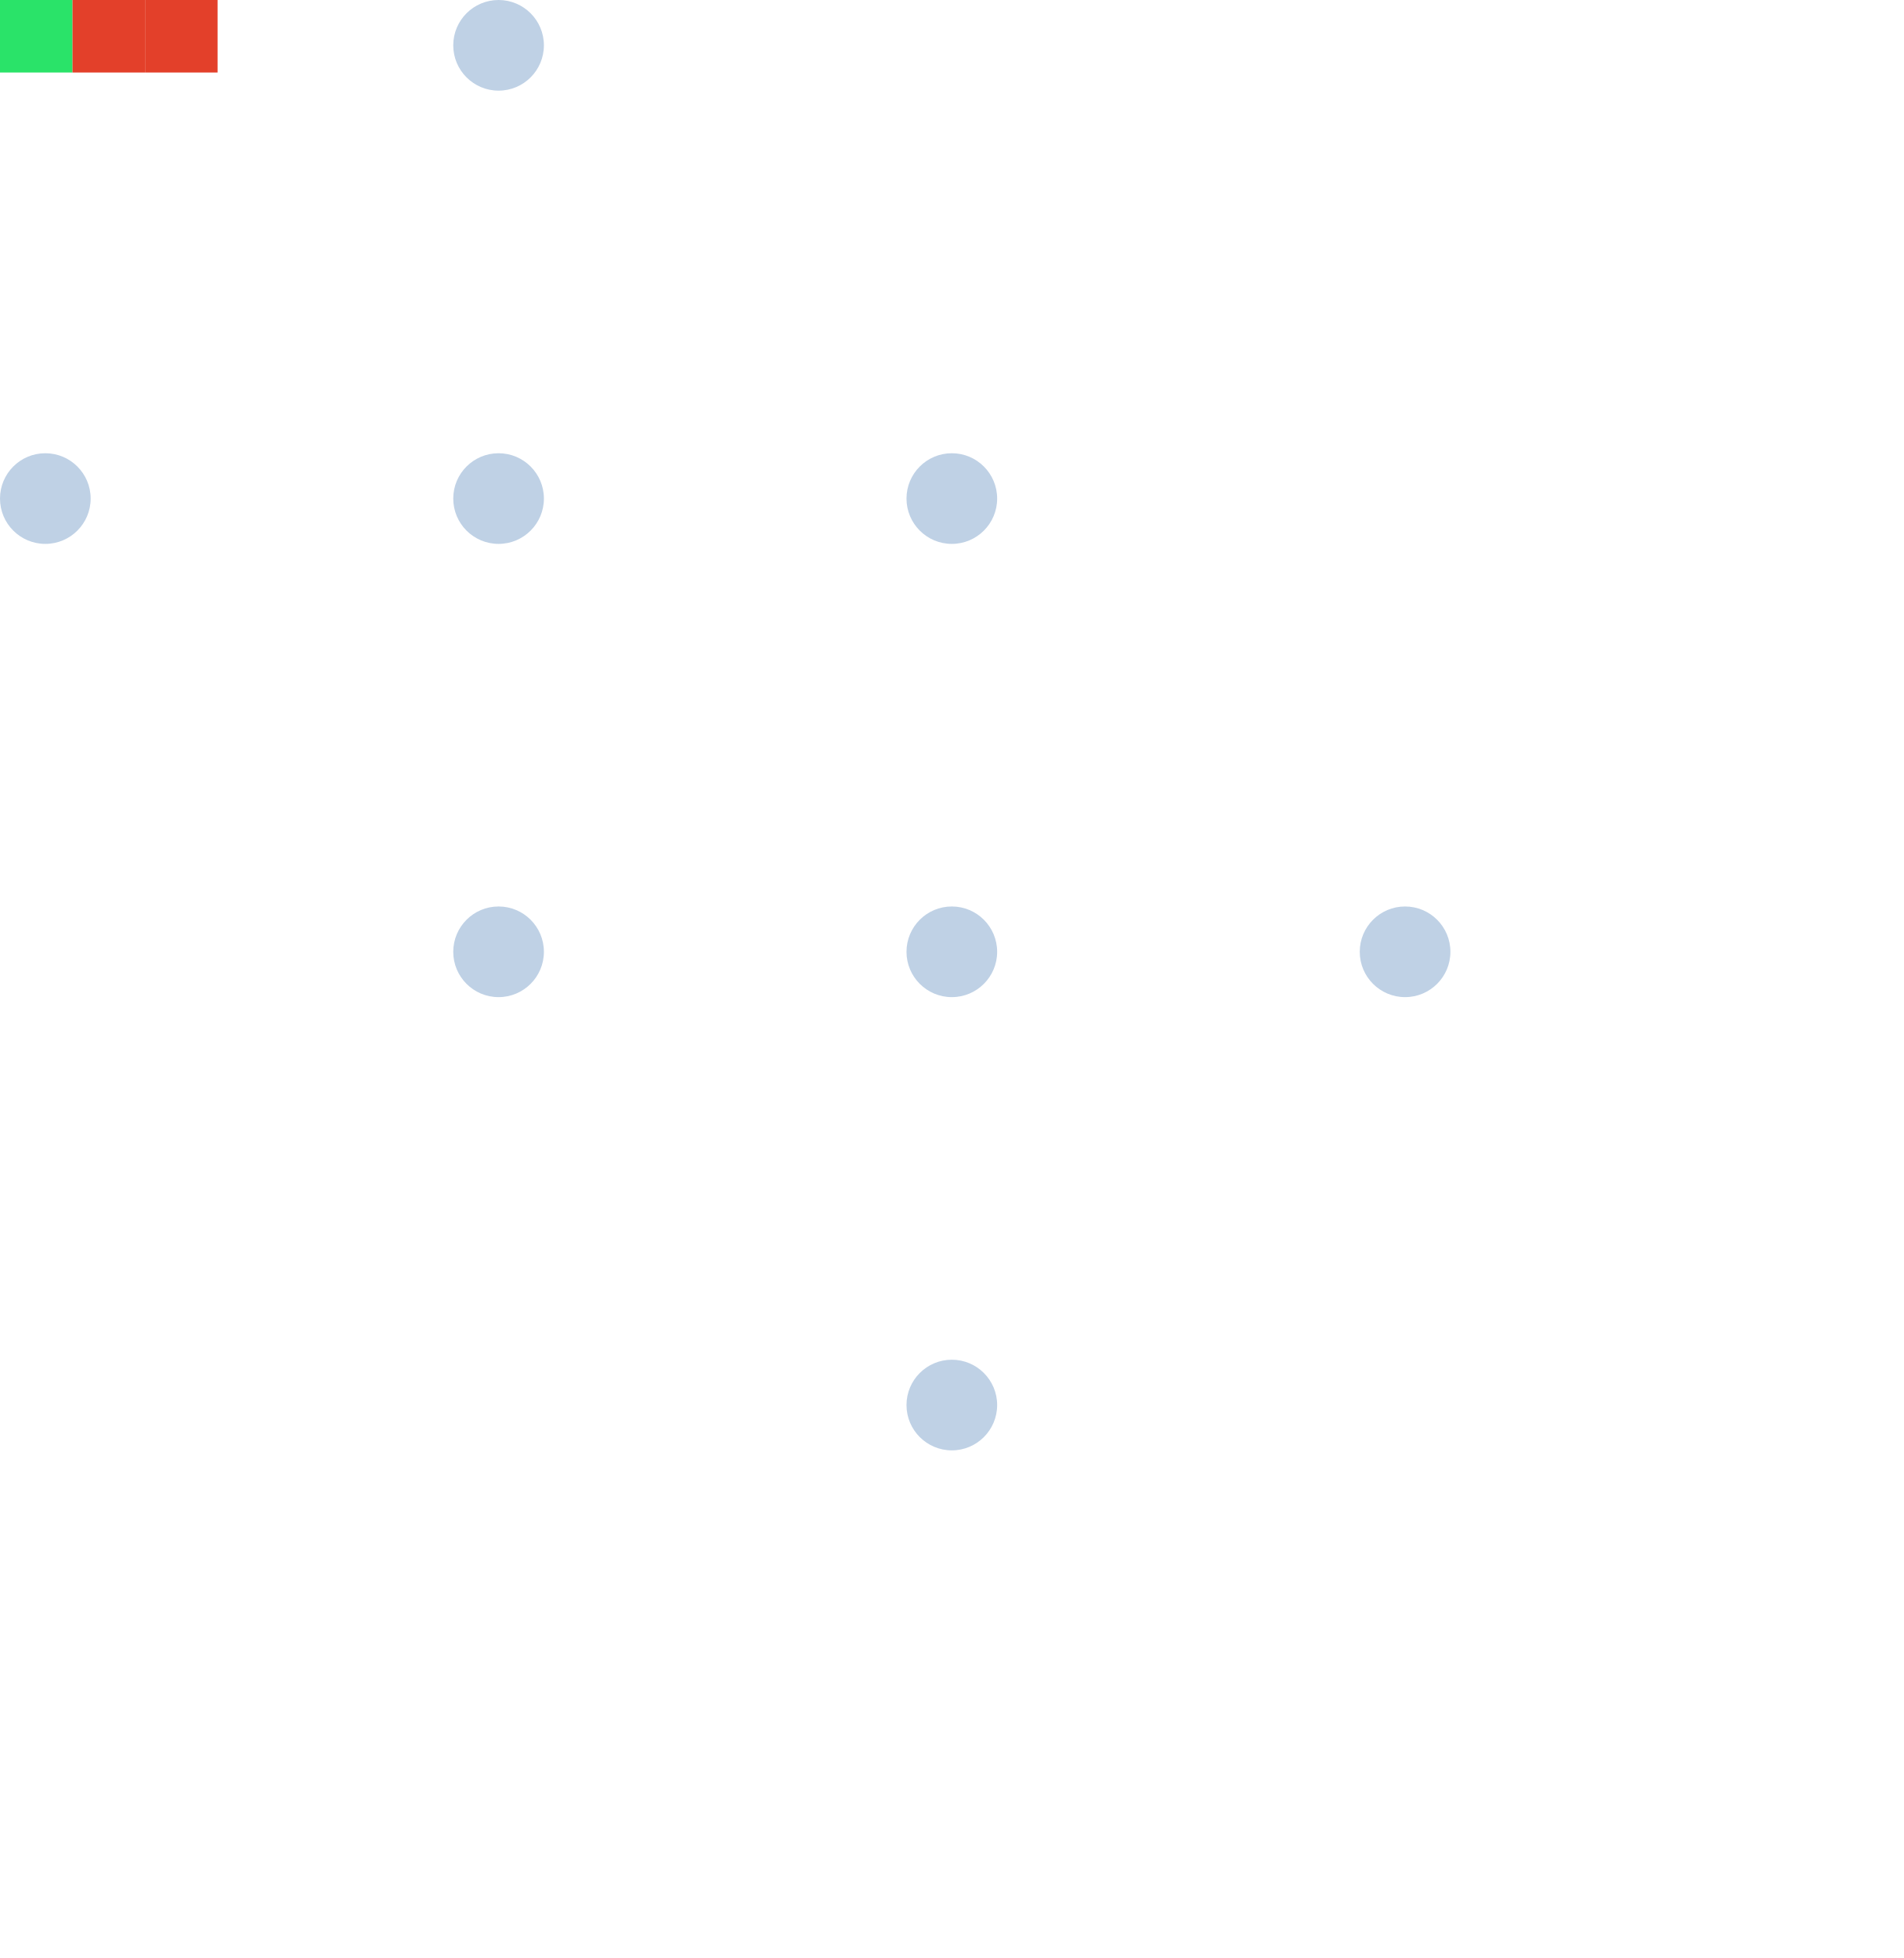
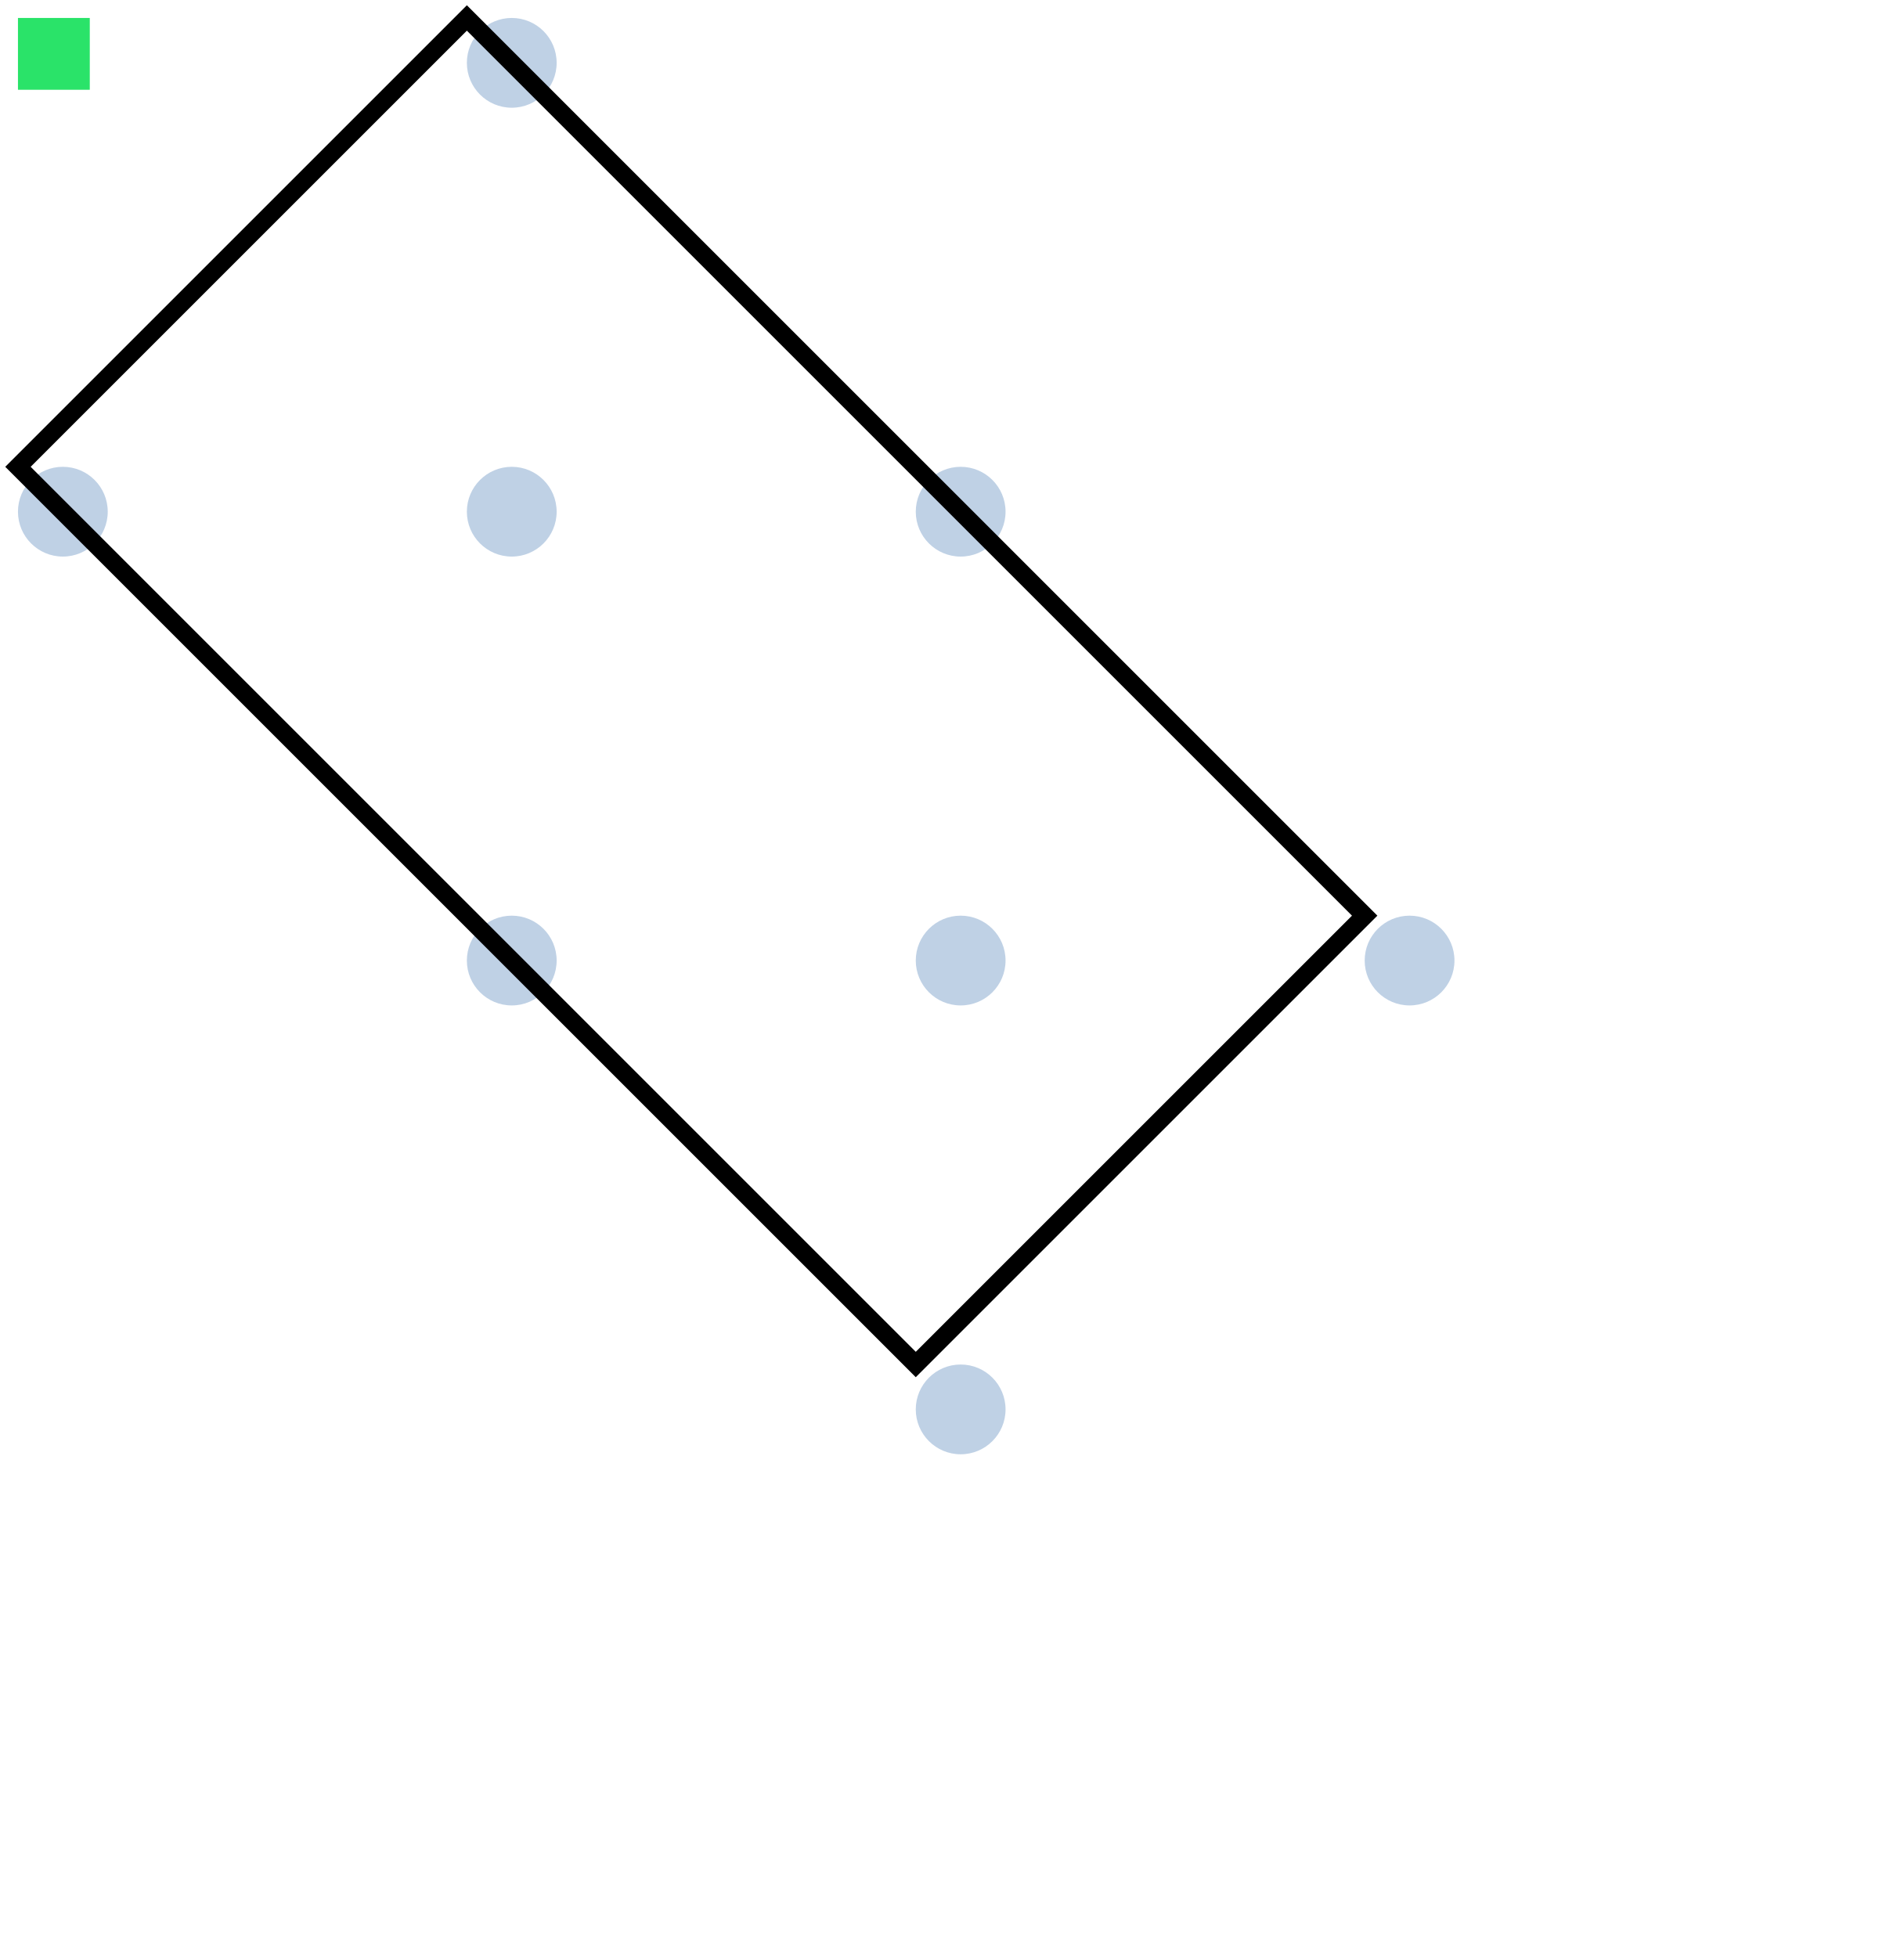
- <svg xmlns="http://www.w3.org/2000/svg" width="105" height="108" viewBox="0 0 105 108" fill="none">
-   <rect x="25" y="25" width="5" height="5" rx="2.5" fill="#BFD1E5" />
-   <rect x="25" width="5" height="5" rx="2.5" fill="#BFD1E5" />
-   <rect x="25" y="50" width="5" height="5" rx="2.5" fill="#BFD1E5" />
-   <rect y="25" width="5" height="5" rx="2.5" fill="#BFD1E5" />
-   <rect x="50" y="25" width="5" height="5" rx="2.5" fill="#BFD1E5" />
-   <rect x="50" y="50" width="5" height="5" rx="2.5" fill="#BFD1E5" />
-   <rect x="75" y="50" width="5" height="5" rx="2.5" fill="#BFD1E5" />
-   <rect x="50" y="75" width="5" height="5" rx="2.5" fill="#BFD1E5" />
-   <rect width="4" height="4" fill="#2AE369" />
-   <rect x="4" width="4" height="4" fill="#E3402A" />
-   <rect x="8" width="4" height="4" fill="#E3402A" />
+ <svg xmlns="http://www.w3.org/2000/svg" width="106" height="109" viewBox="0 0 106 109" fill="none">
+   <rect x="26" y="26" width="5" height="5" rx="2.5" fill="#BFD1E5" />
+   <rect x="26" y="1" width="5" height="5" rx="2.5" fill="#BFD1E5" />
+   <rect x="26" y="51" width="5" height="5" rx="2.5" fill="#BFD1E5" />
+   <rect x="1" y="26" width="5" height="5" rx="2.5" fill="#BFD1E5" />
+   <rect x="51" y="26" width="5" height="5" rx="2.5" fill="#BFD1E5" />
+   <rect x="51" y="51" width="5" height="5" rx="2.5" fill="#BFD1E5" />
+   <rect x="76" y="51" width="5" height="5" rx="2.5" fill="#BFD1E5" />
+   <rect x="51" y="76" width="5" height="5" rx="2.5" fill="#BFD1E5" />
+   <rect x="1" y="1" width="4" height="4" fill="#2AE369" />
+   <path d="M1 26L26 1L76 51L51 76L1 26Z" stroke="black" />
</svg>
